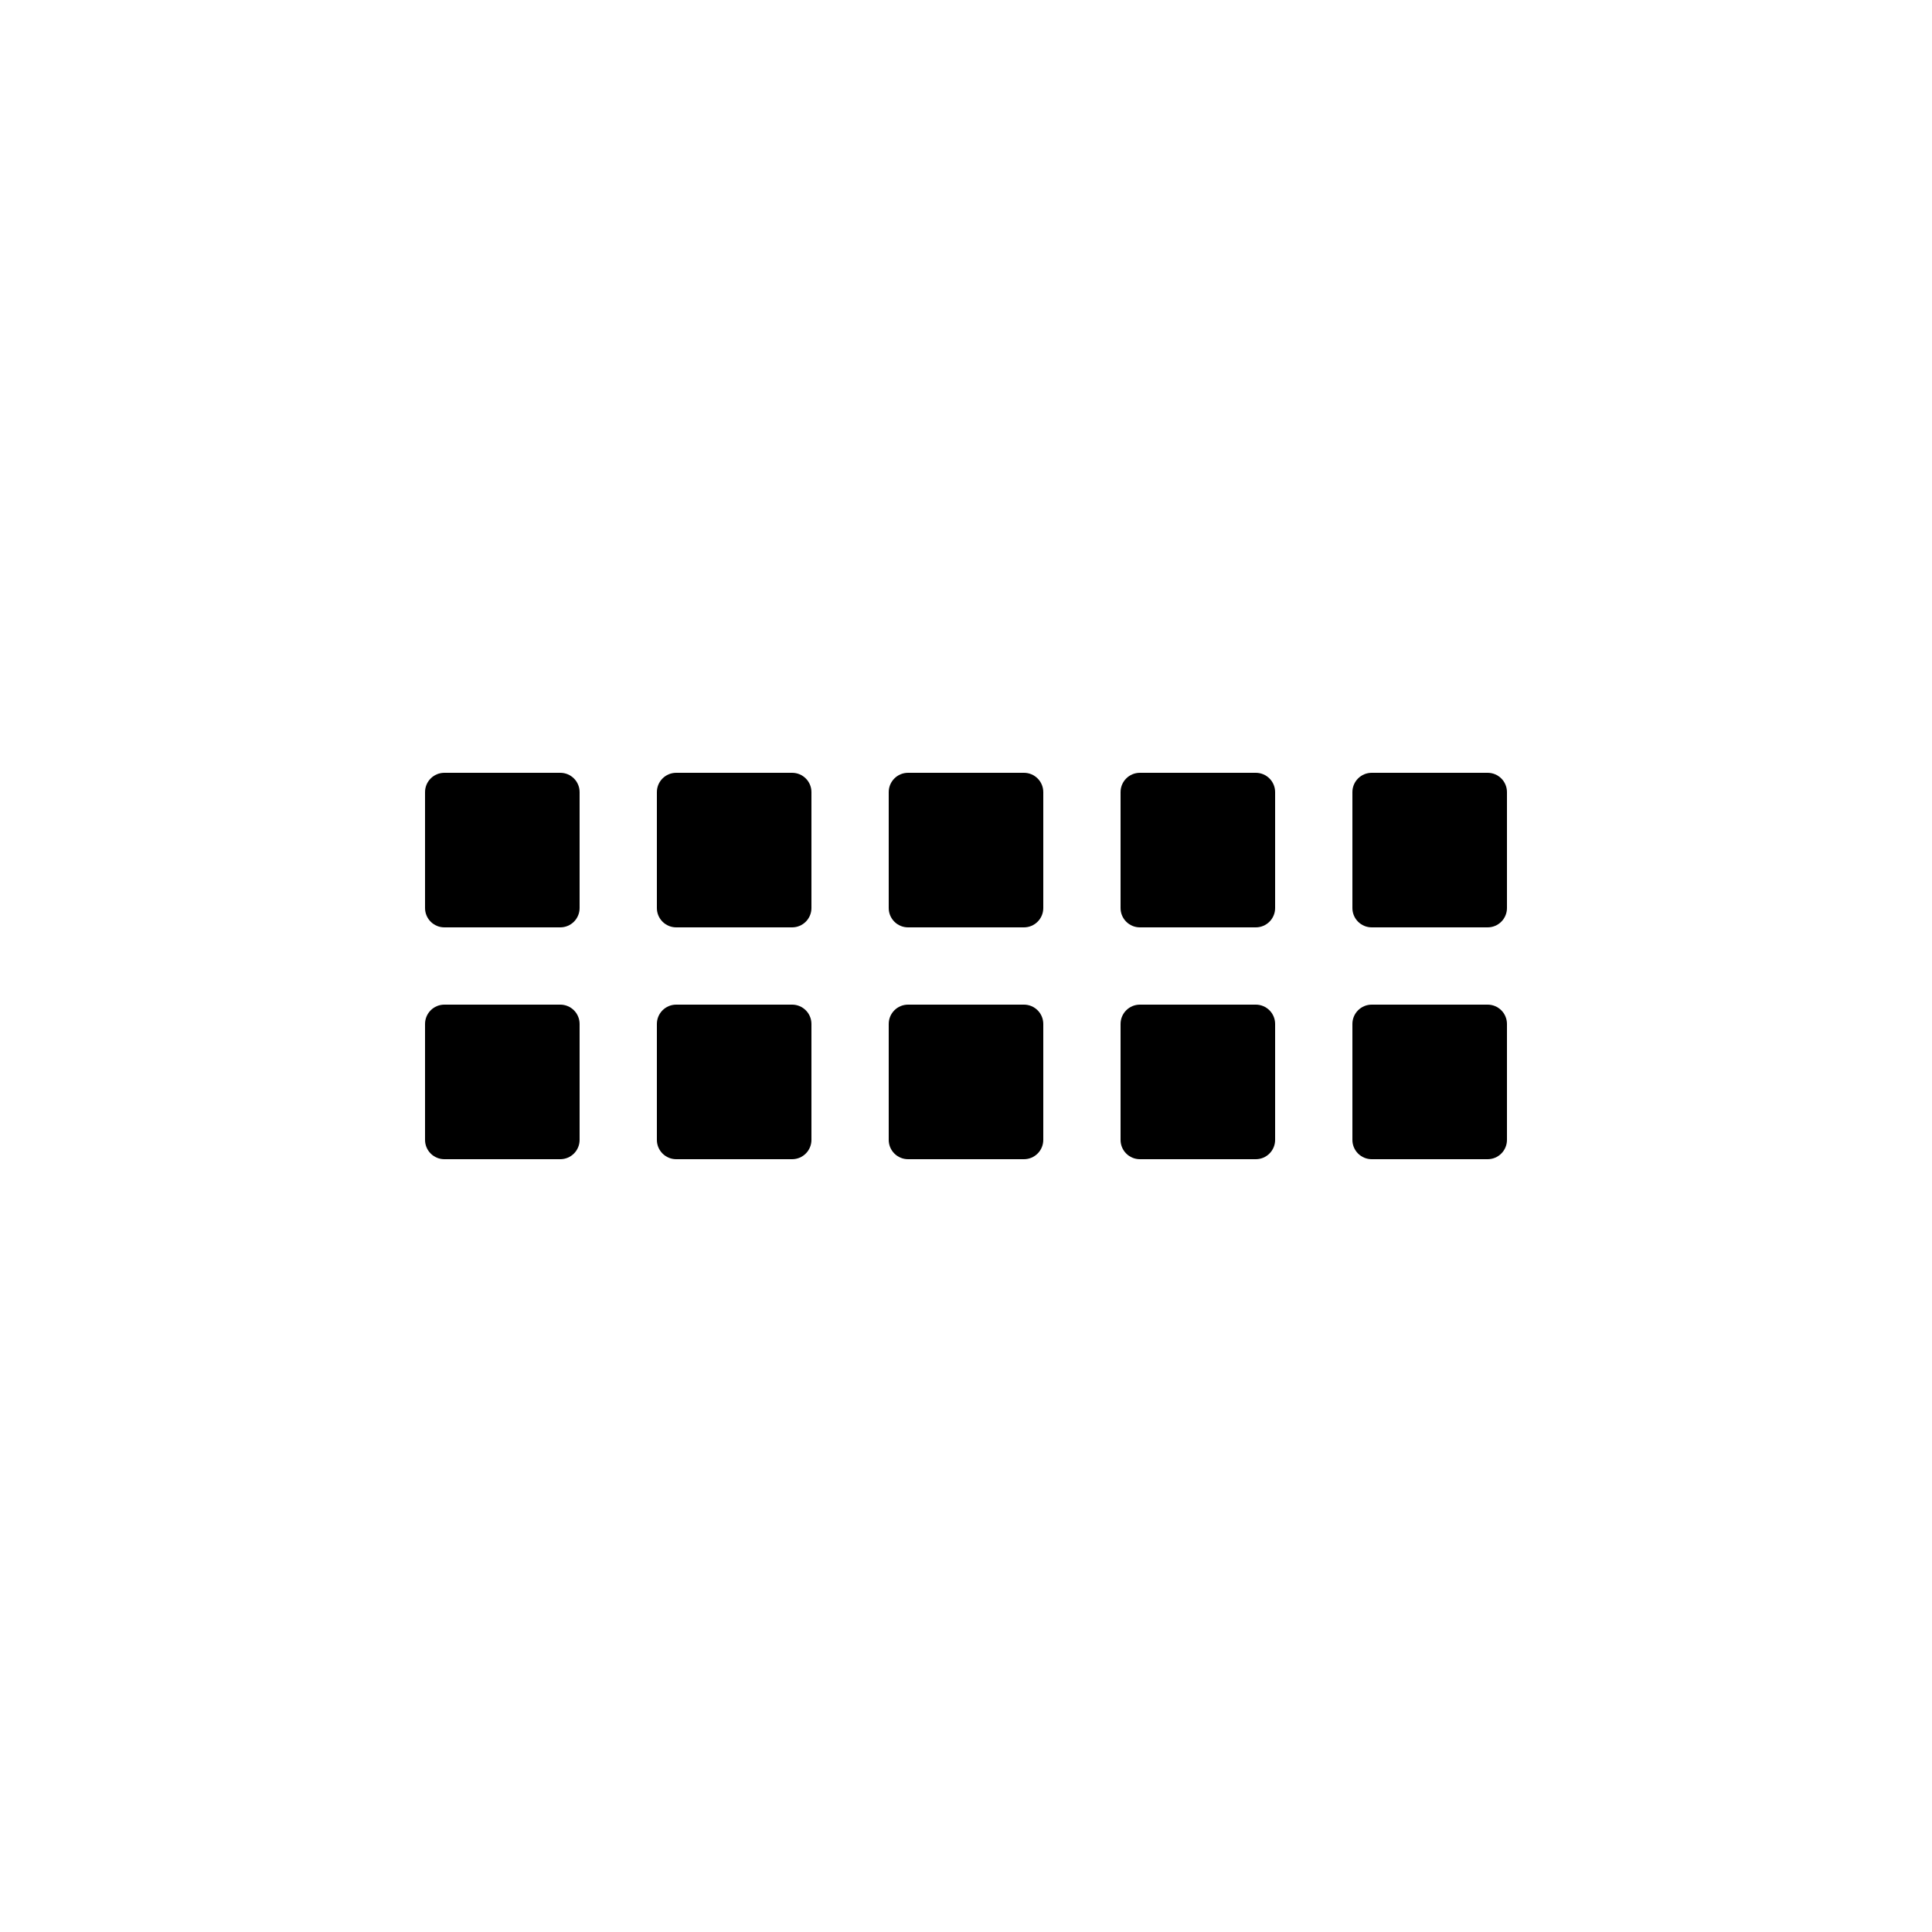
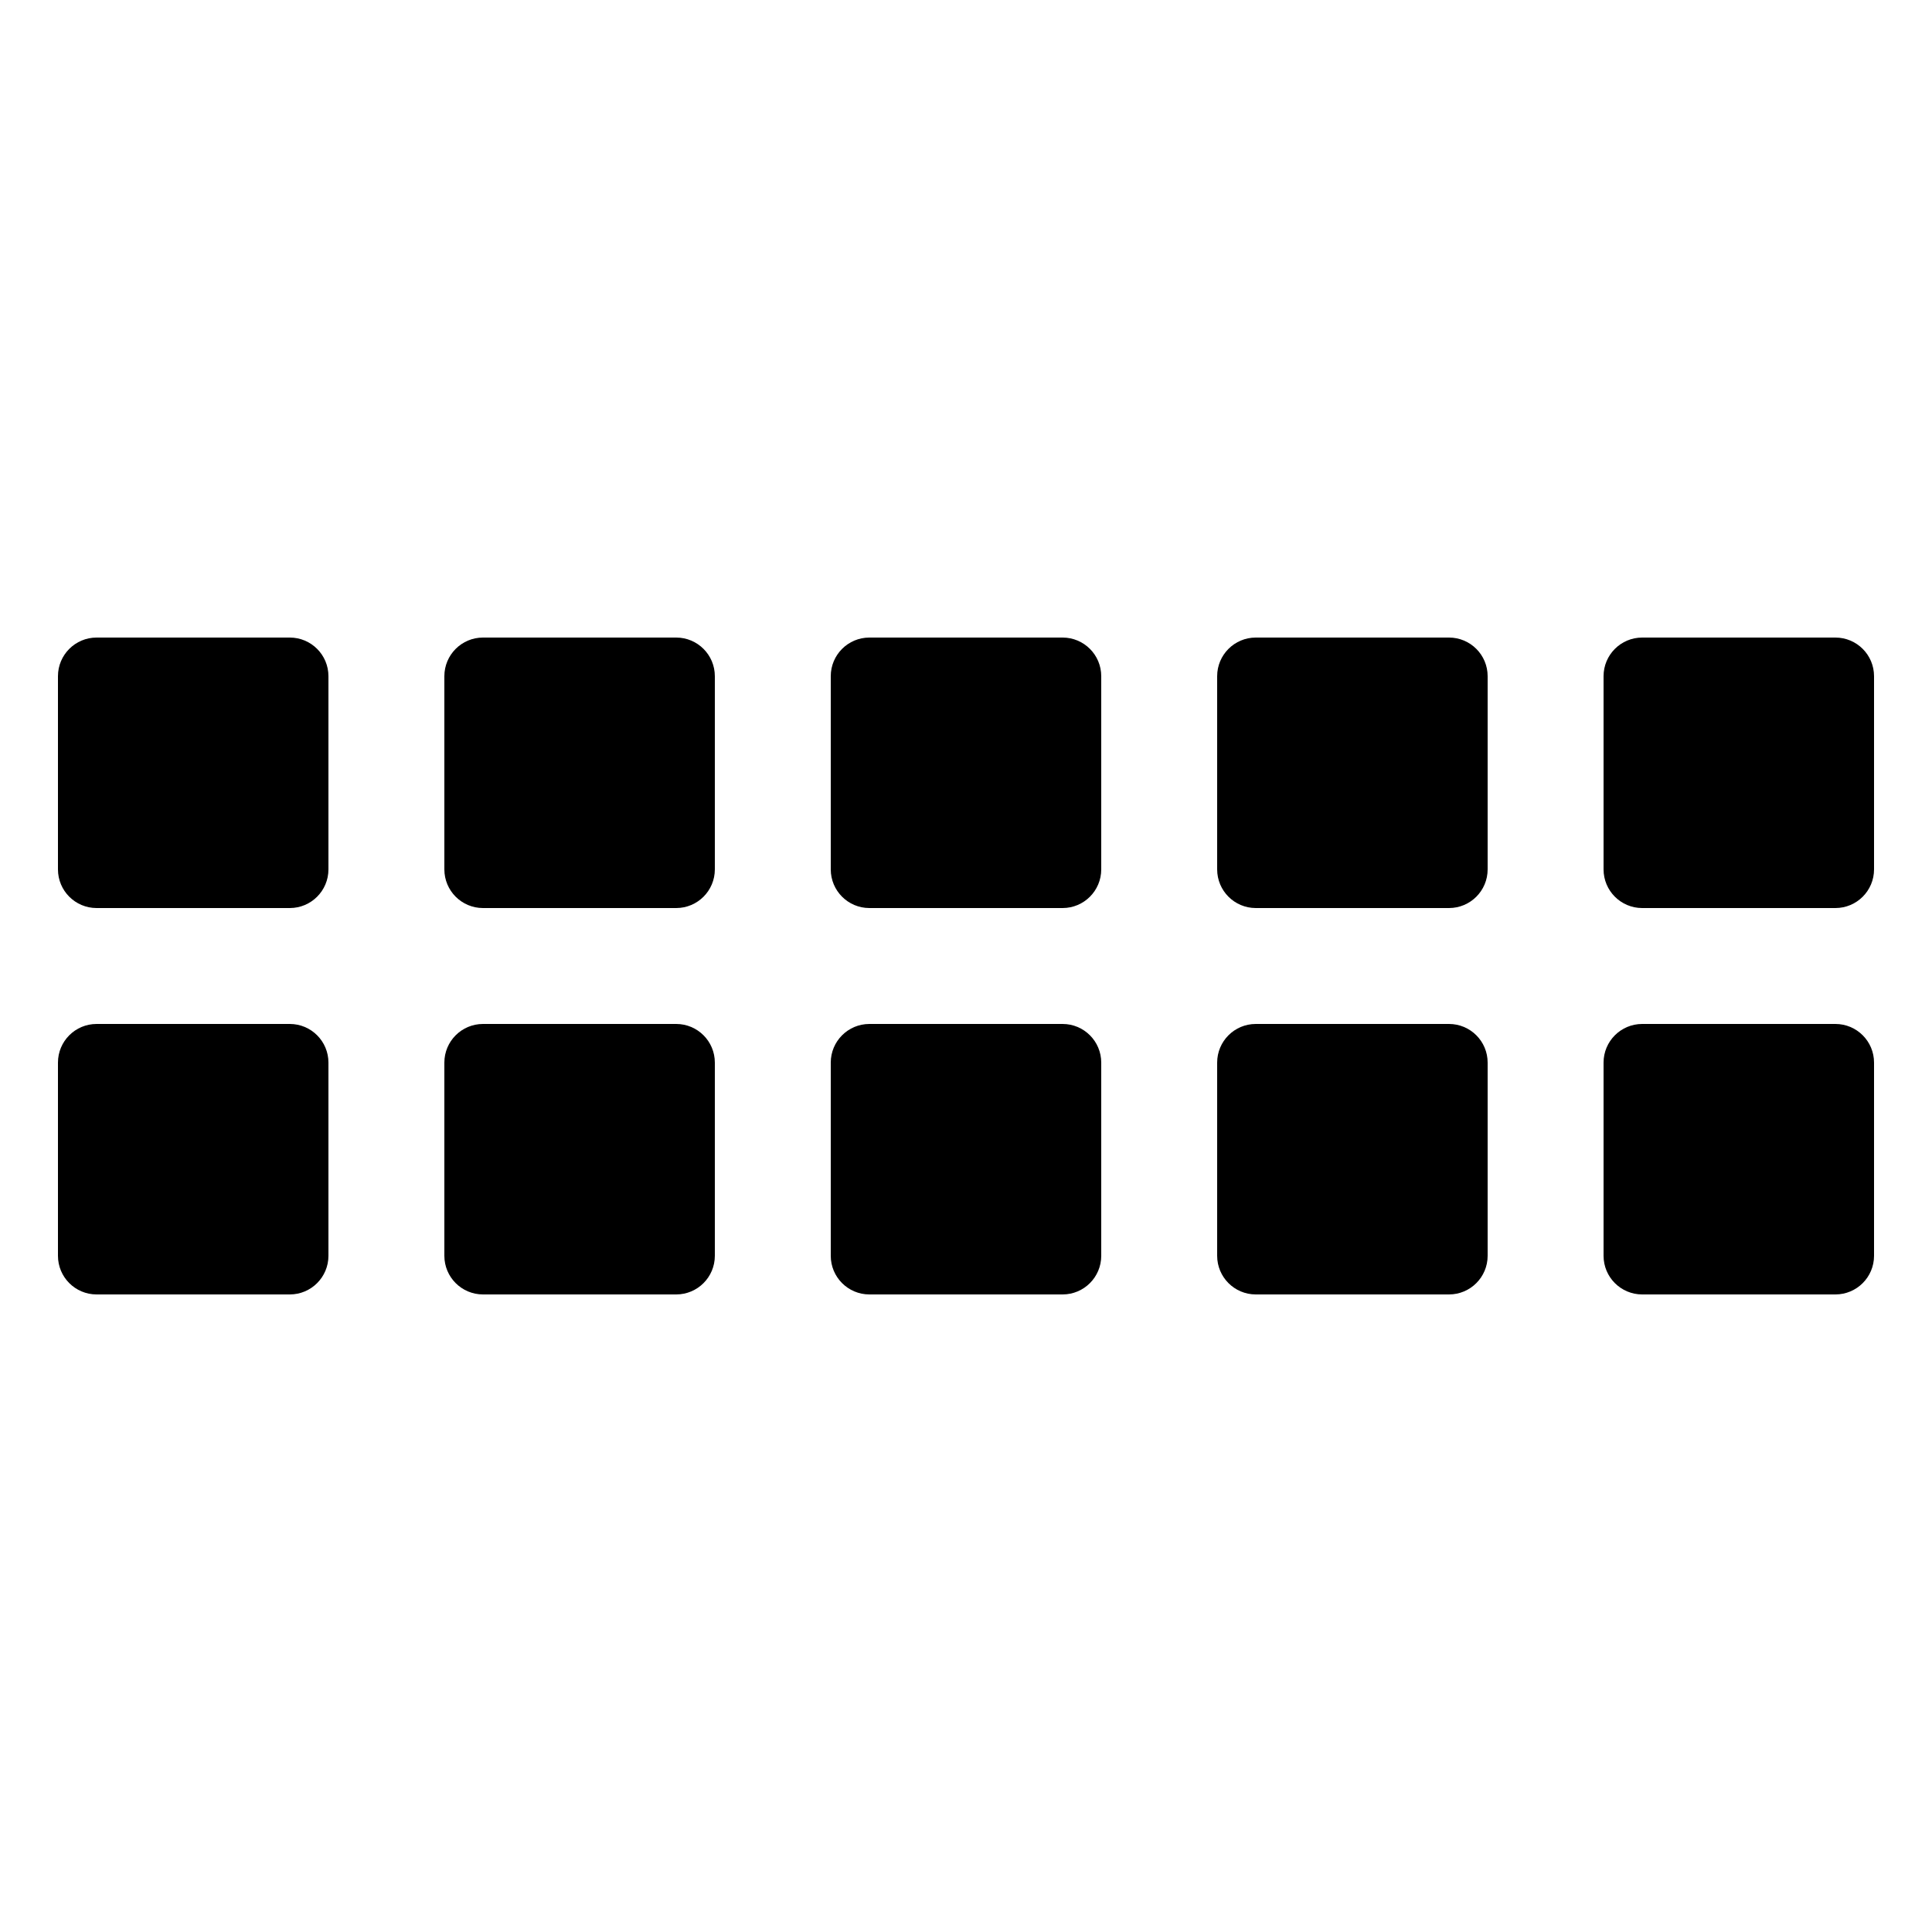
<svg xmlns="http://www.w3.org/2000/svg" width="100" height="100" viewBox="0 0 100 100">
  <defs>
-     <rect id="parts" x="46" y="46" width="8" height="8" rx="1" />
-     <symbol id="loading-icon" viewBox="0 0 100 100">
+     <rect id="parts" x="-7" y="-7" width="14" height="14" rx="2" />
+     <symbol id="loading-icon" viewBox="-50 -50 100 100">
      <g id="parts-set1">
-         <use href="#parts" x="-24" y="-6" />
+         <use href="#parts" x="-40" y="-10" />
      </g>
      <g id="parts-set2">
-         <use href="#parts" x="-12" y="-6" />
-         <use href="#parts" x="-24" y="6" />
+         <use href="#parts" x="-20" y="-10" />
+         <use href="#parts" x="-40" y="+10" />
      </g>
      <g id="parts-set3">
-         <use href="#parts" x="0" y="-6" />
-         <use href="#parts" x="-12" y="6" />
+         <use href="#parts" x="0" y="-10" />
+         <use href="#parts" x="-20" y="+10" />
      </g>
      <g id="parts-set4">
-         <use href="#parts" x="12" y="-6" />
-         <use href="#parts" x="0" y="6" />
+         <use href="#parts" x="+20" y="-10" />
+         <use href="#parts" x="0" y="+10" />
      </g>
      <g id="parts-set5">
-         <use href="#parts" x="24" y="-6" />
-         <use href="#parts" x="12" y="6" />
+         <use href="#parts" x="+40" y="-10" />
+         <use href="#parts" x="+20" y="+10" />
      </g>
      <g id="parts-set6">
-         <use href="#parts" x="24" y="6" />
+         <use href="#parts" x="+40" y="+10" />
      </g>
      <animate href="#parts-set1" attributeName="fill" values="#90917f; #f0e9a5; #d8d39b; #f0e9a5; #90917f; #90917f" begin="-0.6s" dur="1.8s" keyTimes="0; 0.1; 0.175; 0.25; 0.4; 1" repeatCount="indefinite" />
      <animate href="#parts-set2" attributeName="fill" values="#90917f; #f0e9a5; #d8d39b; #f0e9a5; #90917f; #90917f" begin="-0.3s" dur="1.8s" keyTimes="0; 0.1; 0.175; 0.25; 0.4; 1" repeatCount="indefinite" />
      <animate href="#parts-set3" attributeName="fill" values="#90917f; #f0e9a5; #d8d39b; #f0e9a5; #90917f; #90917f" begin="-0.0s" dur="1.8s" keyTimes="0; 0.1; 0.175; 0.25; 0.4; 1" repeatCount="indefinite" />
      <animate href="#parts-set4" attributeName="fill" values="#90917f; #f0e9a5; #d8d39b; #f0e9a5; #90917f; #90917f" begin="-1.5s" dur="1.8s" keyTimes="0; 0.1; 0.175; 0.25; 0.4; 1" repeatCount="indefinite" />
      <animate href="#parts-set5" attributeName="fill" values="#90917f; #f0e9a5; #d8d39b; #f0e9a5; #90917f; #90917f" begin="-1.2s" dur="1.8s" keyTimes="0; 0.1; 0.175; 0.25; 0.4; 1" repeatCount="indefinite" />
      <animate href="#parts-set6" attributeName="fill" values="#90917f; #f0e9a5; #d8d39b; #f0e9a5; #90917f; #90917f" begin="-0.9s" dur="1.8s" keyTimes="0; 0.1; 0.175; 0.25; 0.4; 1" repeatCount="indefinite" />
    </symbol>
  </defs>
  <use href="#loading-icon" />
</svg>
